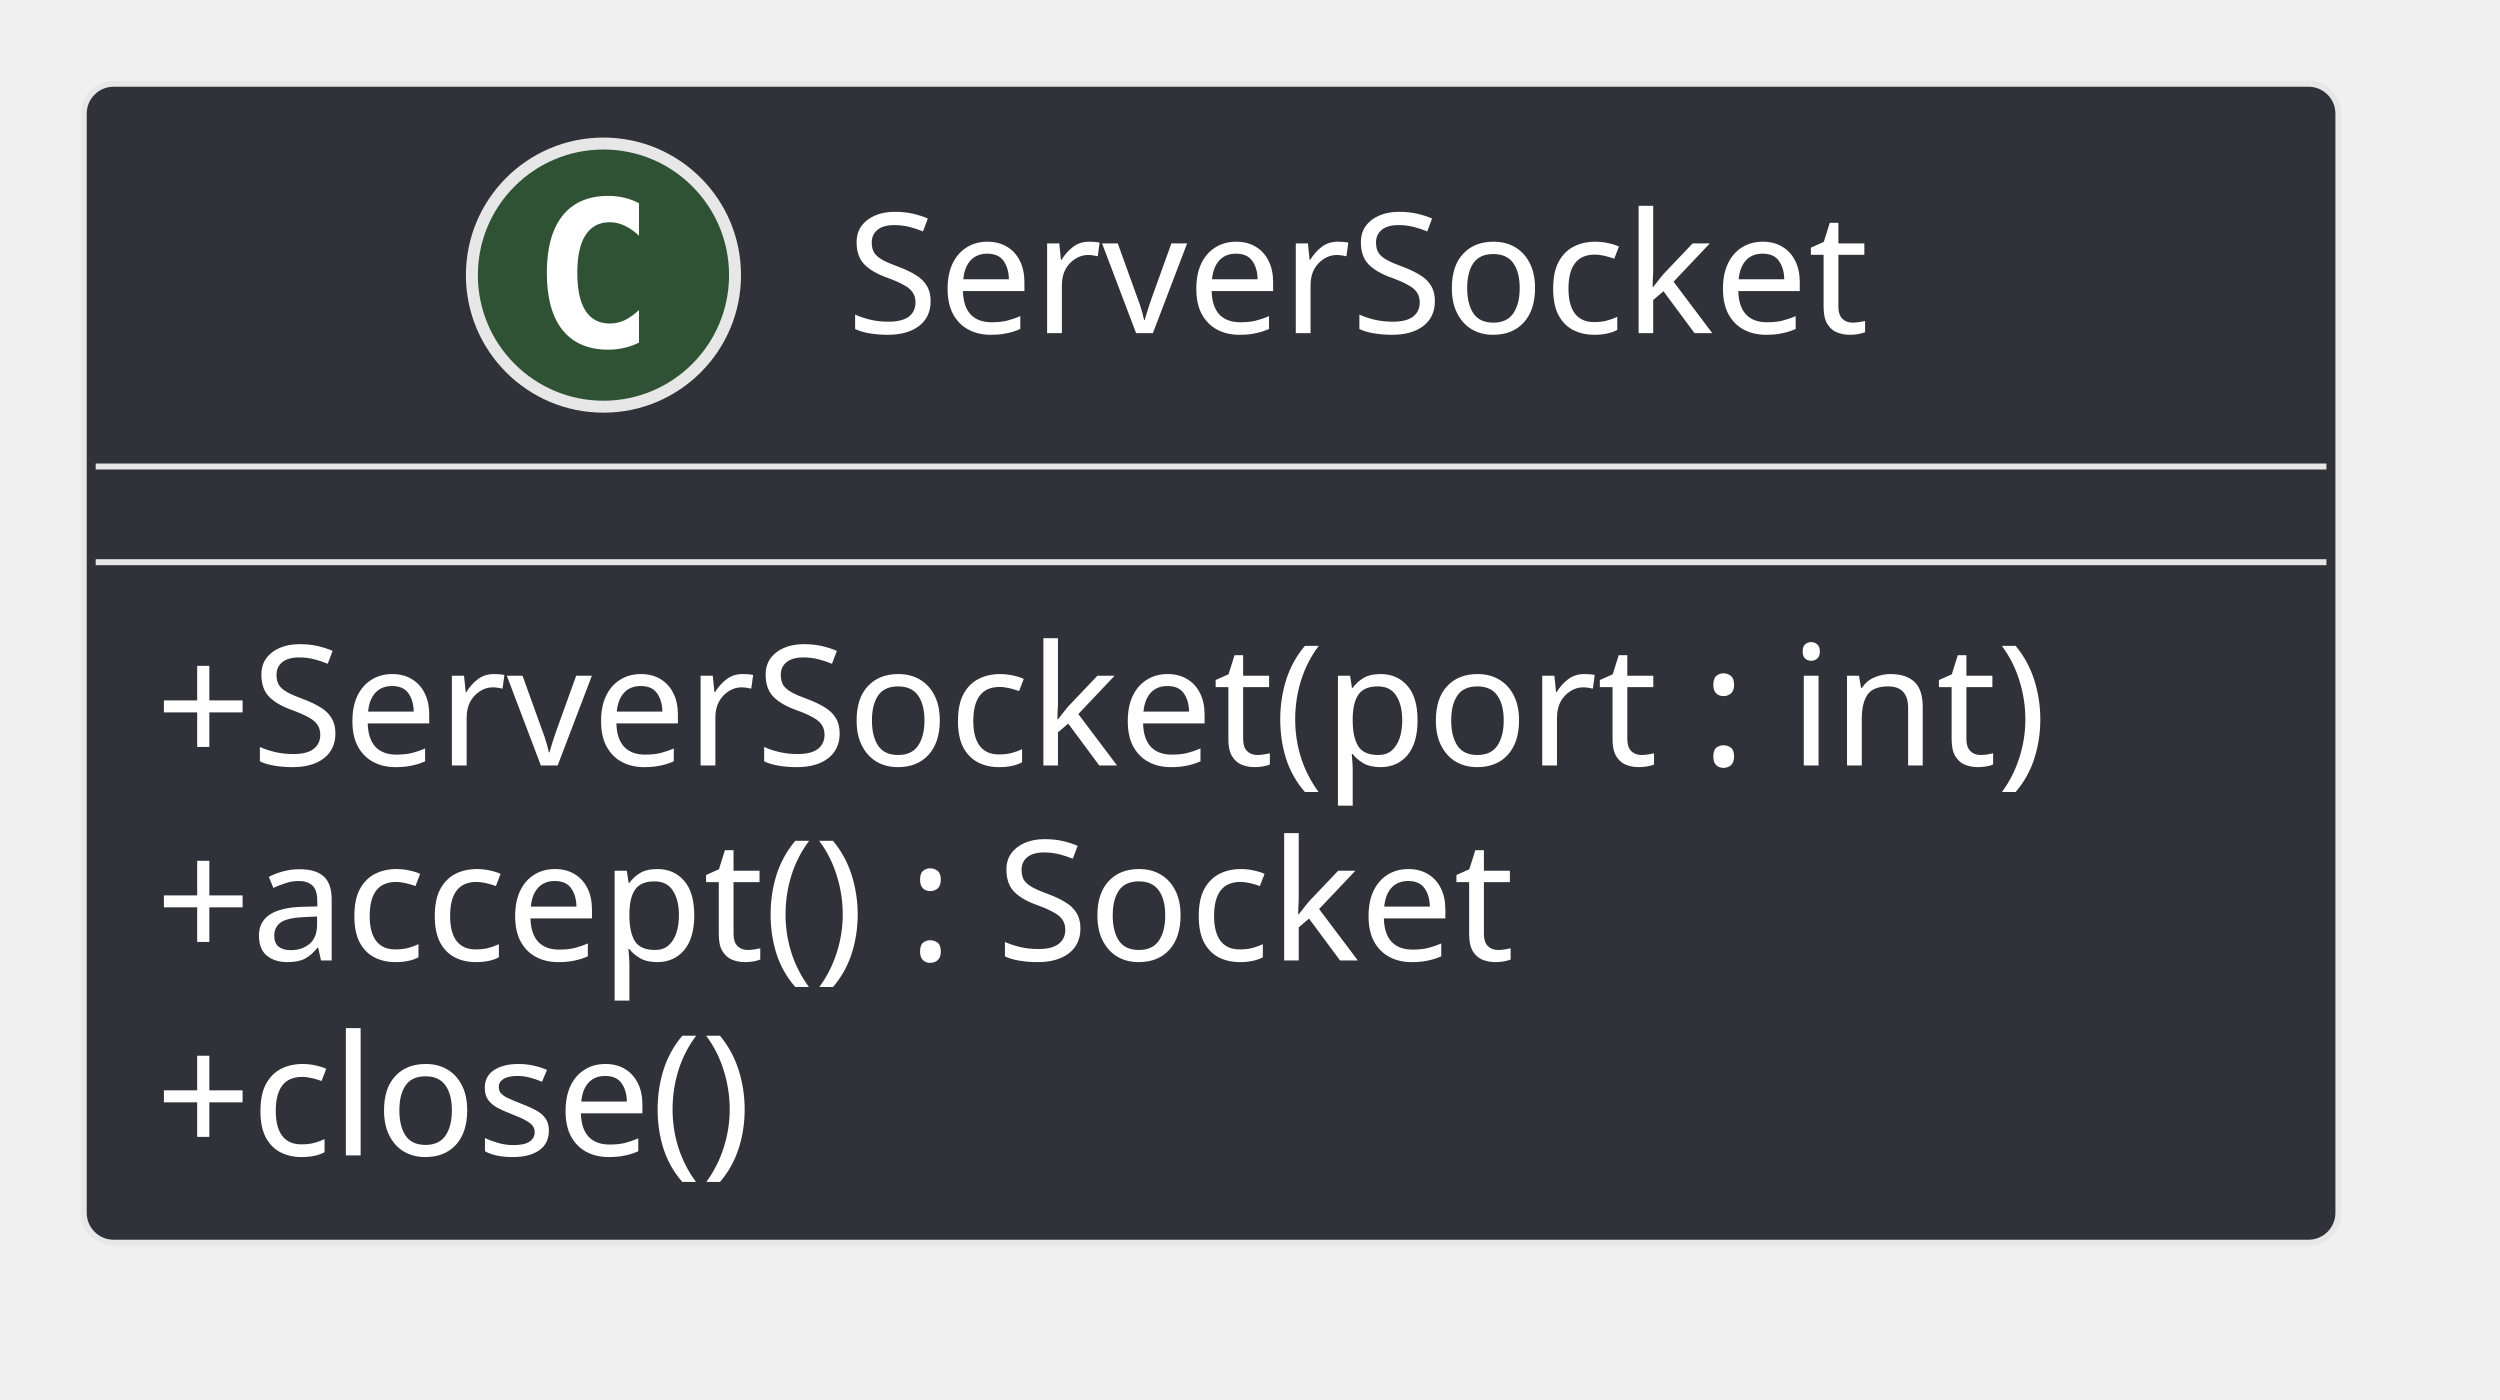
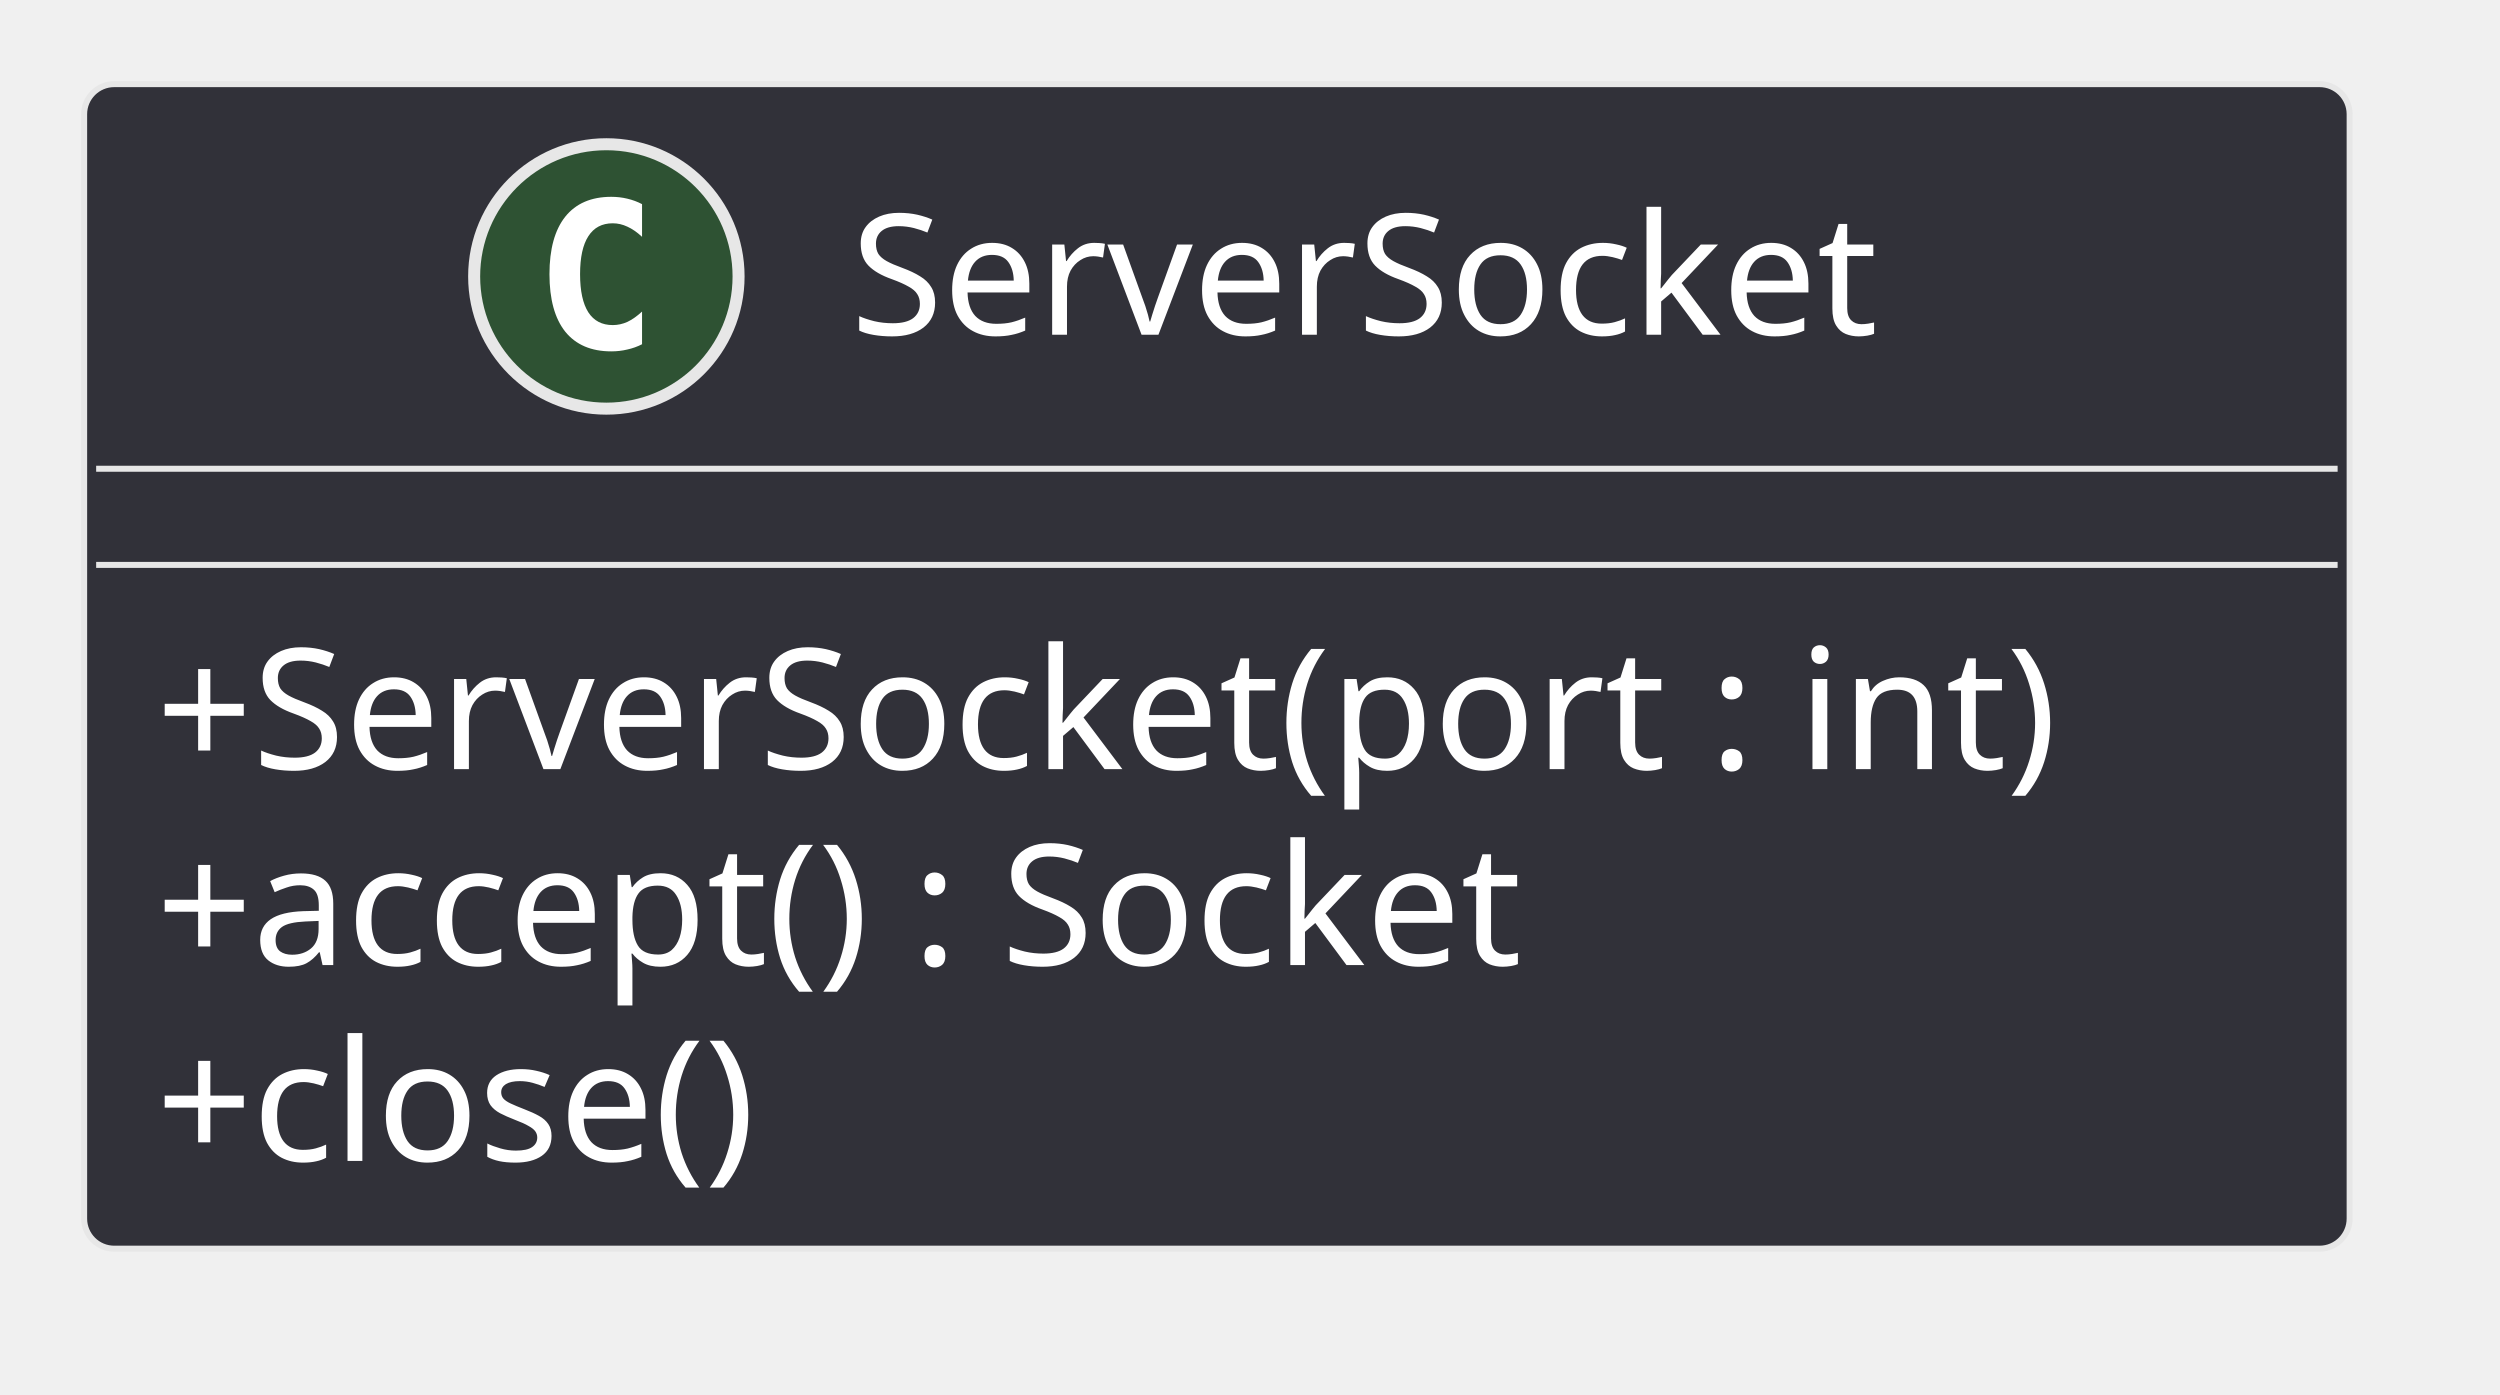
- <svg xmlns="http://www.w3.org/2000/svg" contentStyleType="text/css" data-diagram-type="CLASS" height="117px" preserveAspectRatio="none" style="width:209px;height:117px;" version="1.1" viewBox="0 0 209 117" width="209px" zoomAndPan="magnify">
+ <svg xmlns="http://www.w3.org/2000/svg" contentStyleType="text/css" data-diagram-type="CLASS" height="116px" preserveAspectRatio="none" style="width:208px;height:116px;" version="1.1" viewBox="0 0 208 116" width="208px" zoomAndPan="magnify">
  <defs />
  <g>
    <g class="entity" data-qualified-name="ServerSocket" data-source-line="3" id="ent0002">
      <rect fill="#313139" height="96.891" rx="2.5" ry="2.5" style="stroke:#E7E7E7;stroke-width:0.5;" width="188.49" x="7" y="7" />
      <ellipse cx="50.449" cy="23" fill="#2E5233" rx="11" ry="11" style="stroke:#E7E7E7;stroke-width:1;" />
      <path d="M53.418,28.641 Q52.84,28.938 52.199,29.078 Q51.559,29.234 50.856,29.234 Q48.356,29.234 47.027,27.594 Q45.715,25.938 45.715,22.812 Q45.715,19.688 47.027,18.031 Q48.356,16.375 50.856,16.375 Q51.559,16.375 52.199,16.531 Q52.856,16.688 53.418,16.984 L53.418,19.703 Q52.793,19.125 52.199,18.859 Q51.606,18.578 50.981,18.578 Q49.637,18.578 48.949,19.656 Q48.262,20.719 48.262,22.812 Q48.262,24.906 48.949,25.984 Q49.637,27.047 50.981,27.047 Q51.606,27.047 52.199,26.781 Q52.793,26.5 53.418,25.922 L53.418,28.641 Z " fill="#FFFFFF" />
      <text fill="#FFFFFF" font-family="sans-serif" font-size="14" lengthAdjust="spacing" textLength="93.269" x="70.771" y="27.847">ServerSocket</text>
      <line style="stroke:#E7E7E7;stroke-width:0.5;" x1="8" x2="194.49" y1="39" y2="39" />
      <line style="stroke:#E7E7E7;stroke-width:0.5;" x1="8" x2="194.49" y1="47" y2="47" />
      <text fill="#FFFFFF" font-family="sans-serif" font-size="14" lengthAdjust="spacing" textLength="176.49" x="13" y="63.995">+ServerSocket(port : int)</text>
      <text fill="#FFFFFF" font-family="sans-serif" font-size="14" lengthAdjust="spacing" textLength="130.594" x="13" y="80.292">+accept() : Socket</text>
      <text fill="#FFFFFF" font-family="sans-serif" font-size="14" lengthAdjust="spacing" textLength="58.714" x="13" y="96.589">+close()</text>
    </g>
  </g>
</svg>
